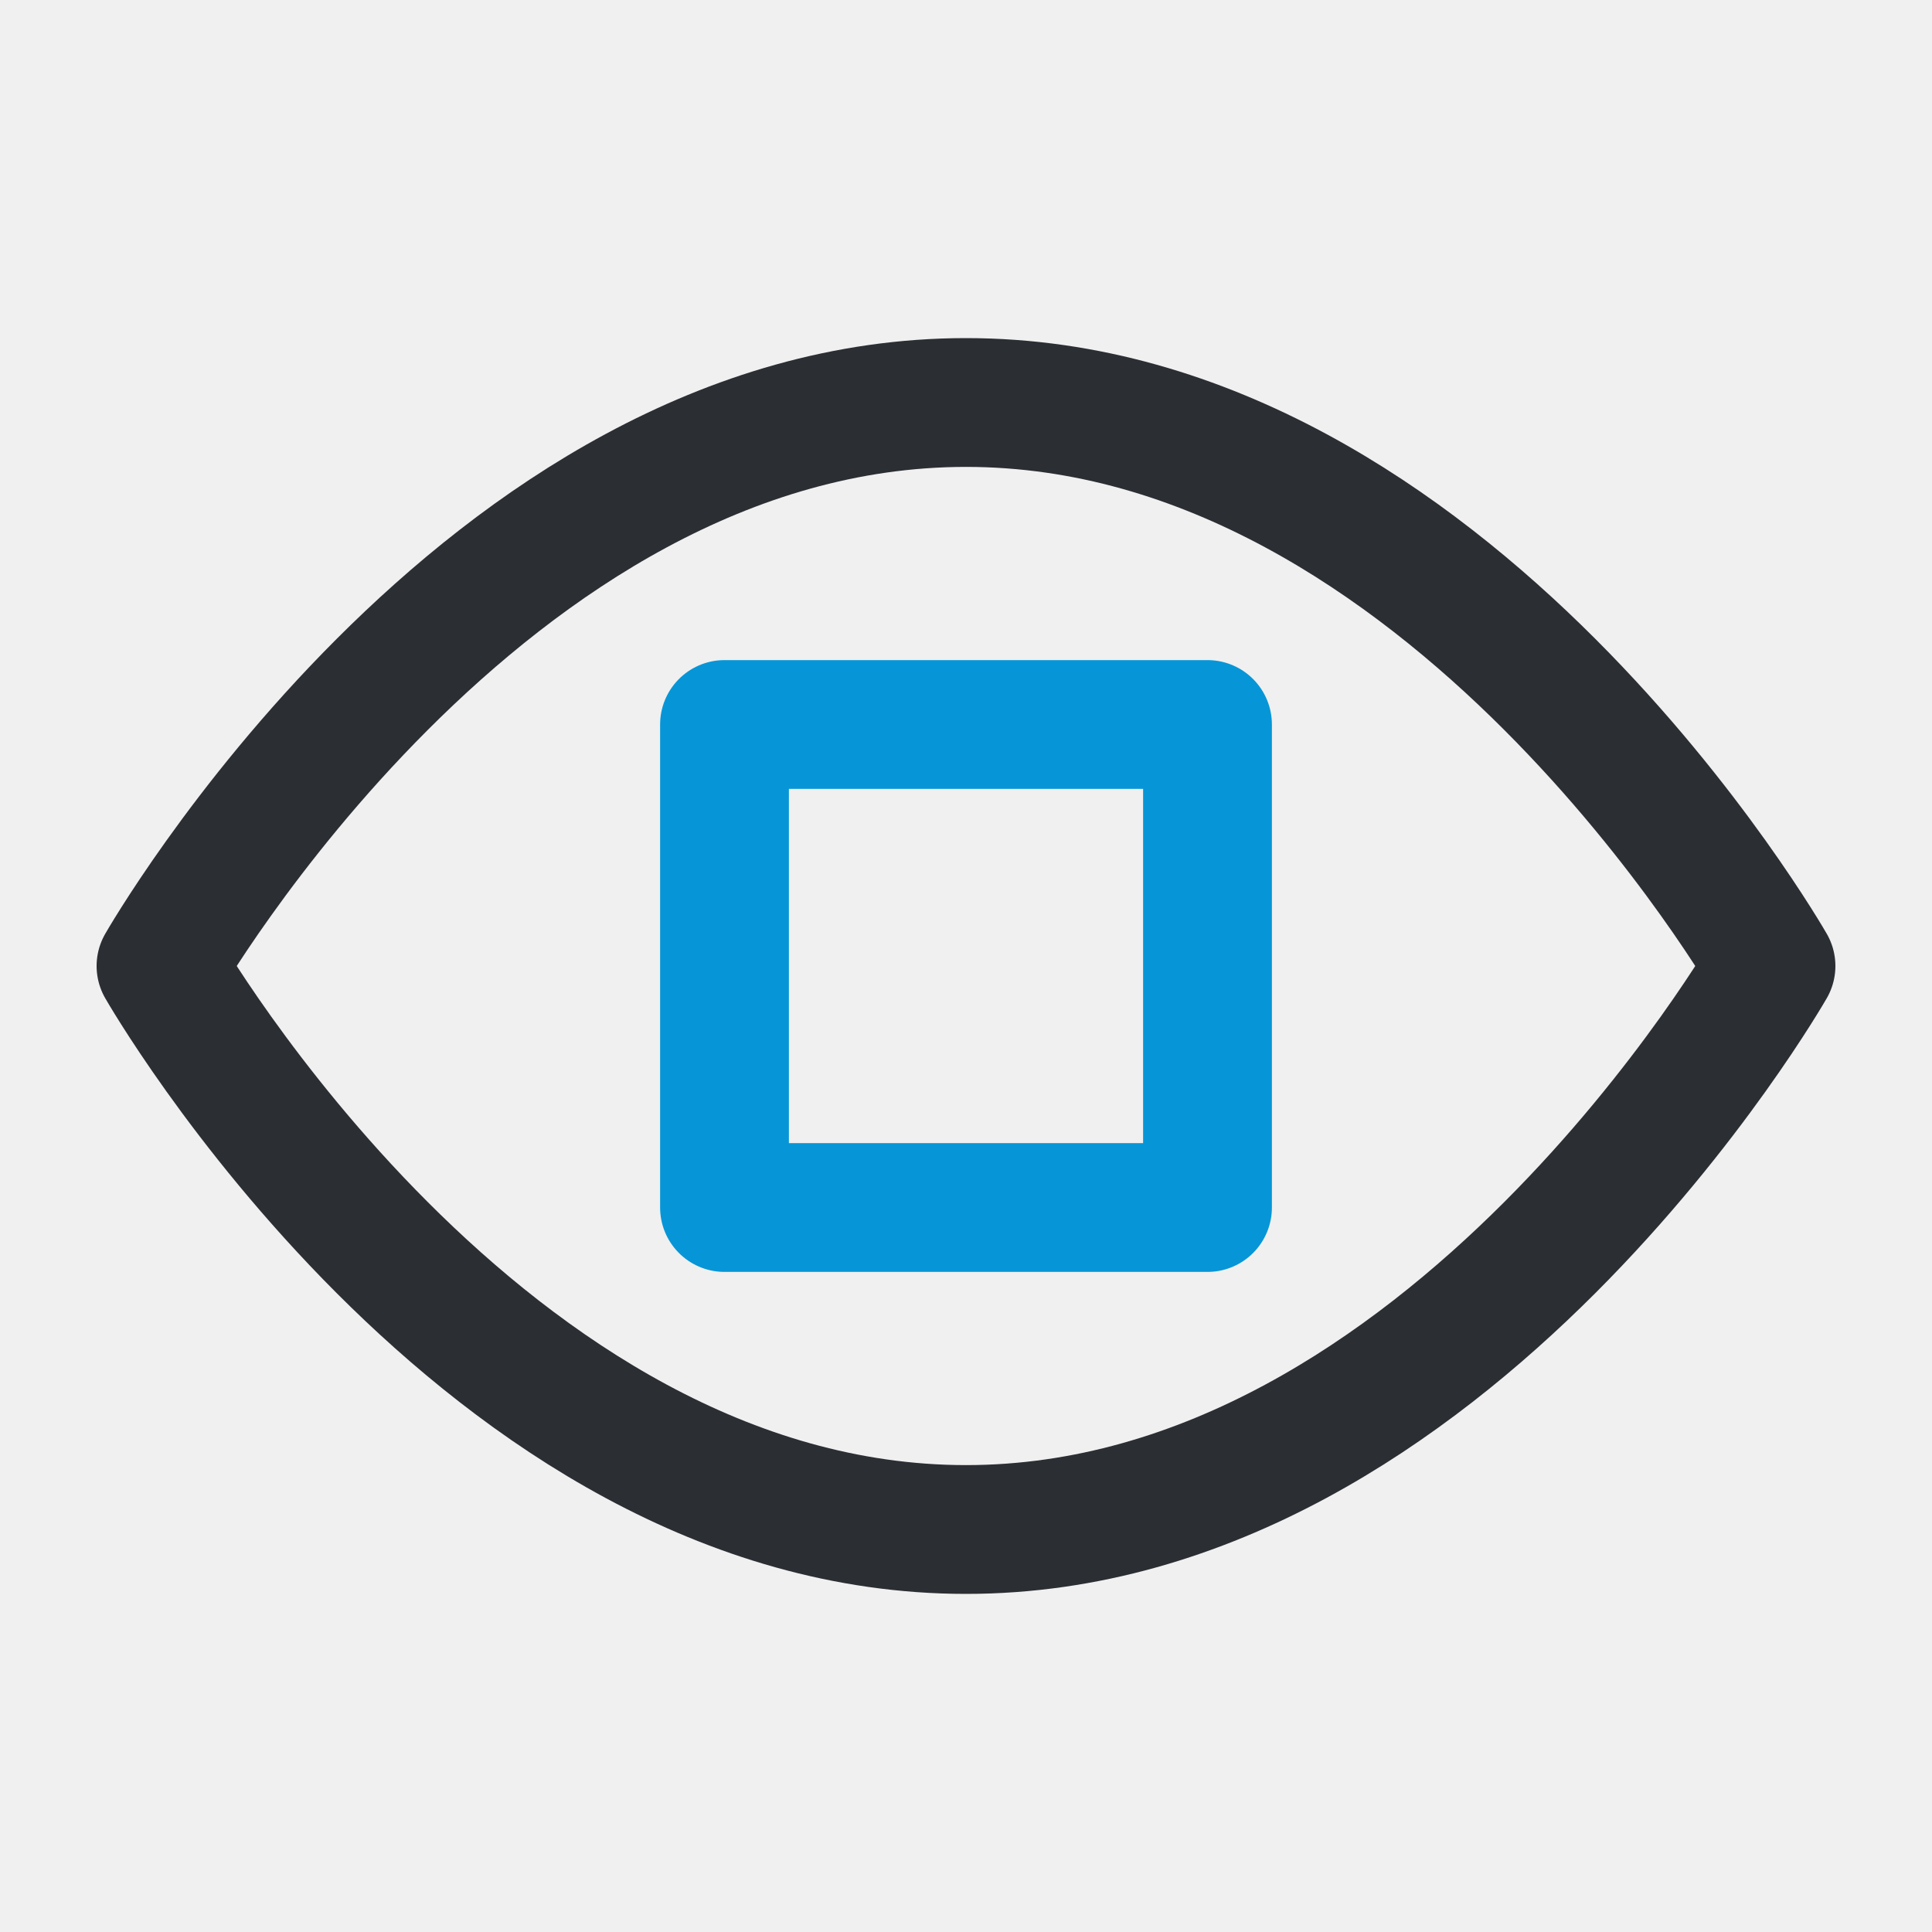
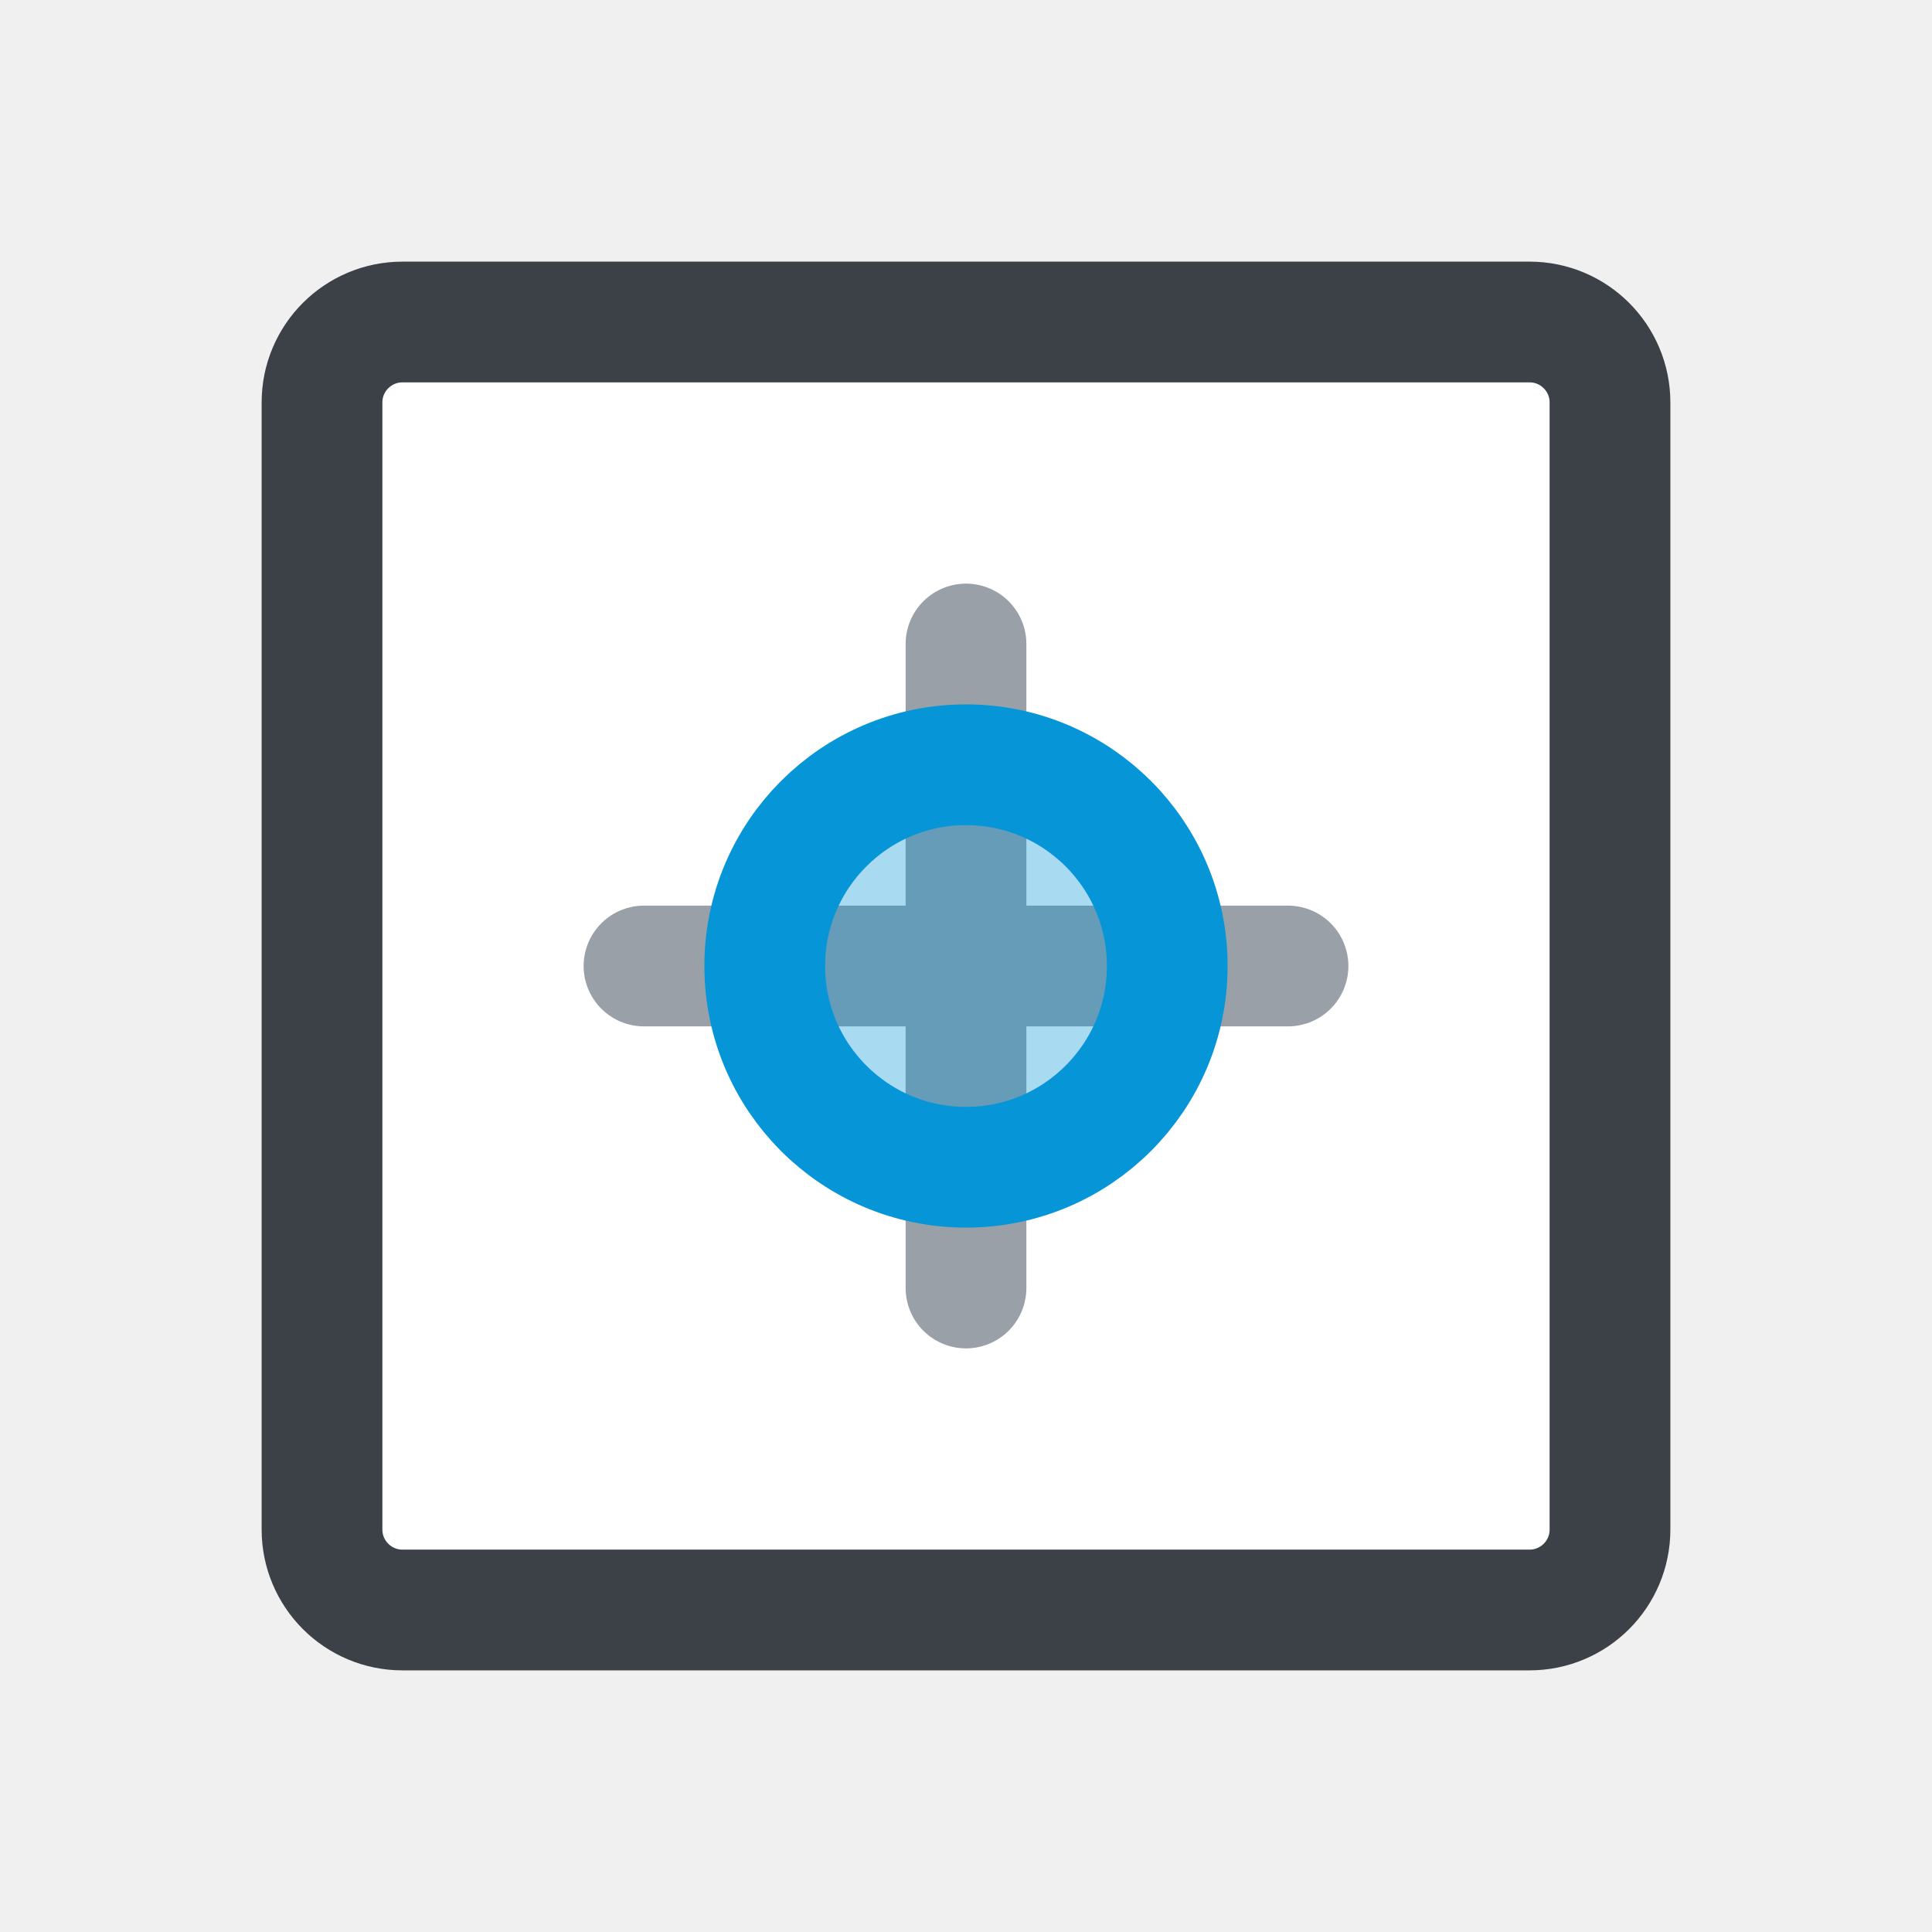
- <svg xmlns="http://www.w3.org/2000/svg" width="24" height="24" viewBox="0 0 24 24" fill="none" stroke="#2B2E33" stroke-width="1.6" stroke-linecap="round" stroke-linejoin="round">
-   <path d="M2 12s4-7 10-7 10 7 10 7-4 7-10 7S2 12 2 12z" />
-   <rect x="9" y="9" width="6" height="6" stroke="#0696D7" />
+ <svg xmlns="http://www.w3.org/2000/svg" width="24" height="24" viewBox="0 0 24 24" fill="none" stroke="#3C4148" stroke-width="1.5" stroke-linecap="round" stroke-linejoin="round">
+   <rect x="4" y="4" width="16" height="16" rx="1" fill="#FFFFFF" />
+   <path d="M8 12 H16 M12 8 V16" stroke="#9AA0A8" />
+   <circle cx="12" cy="12" r="2.5" stroke="#0696D7" fill="#0696D7" fill-opacity="0.35" />
</svg>
